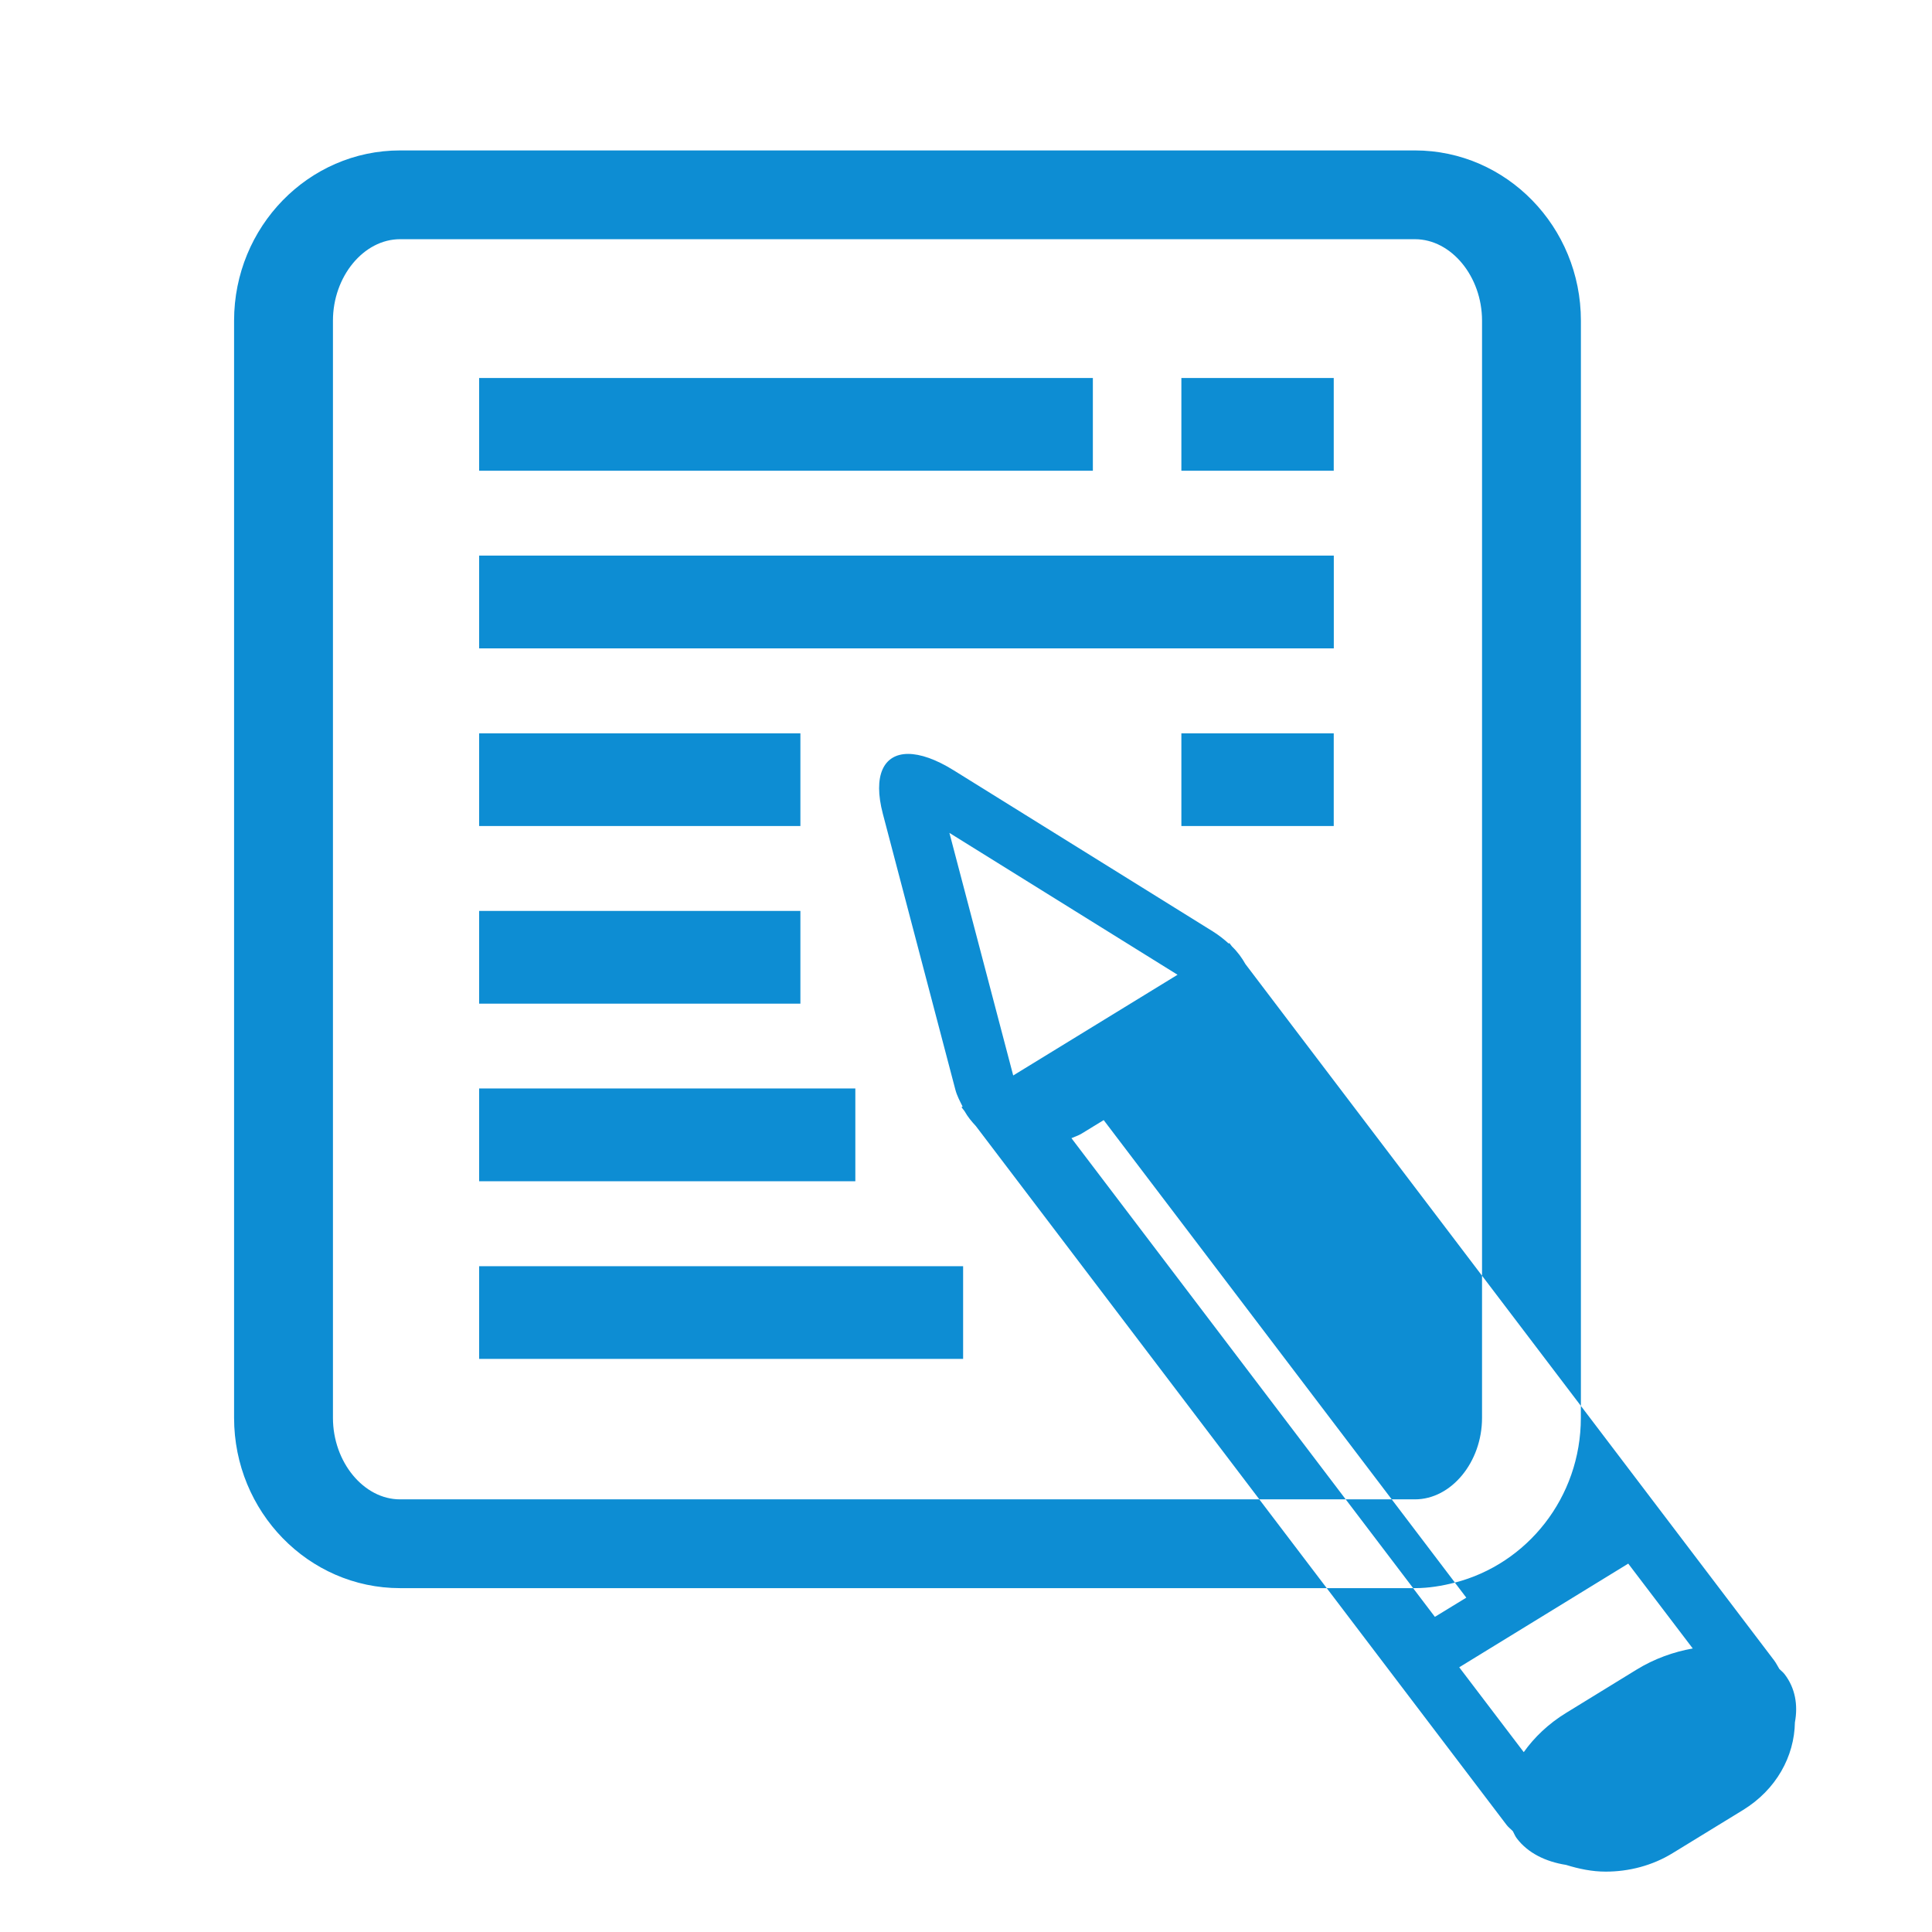
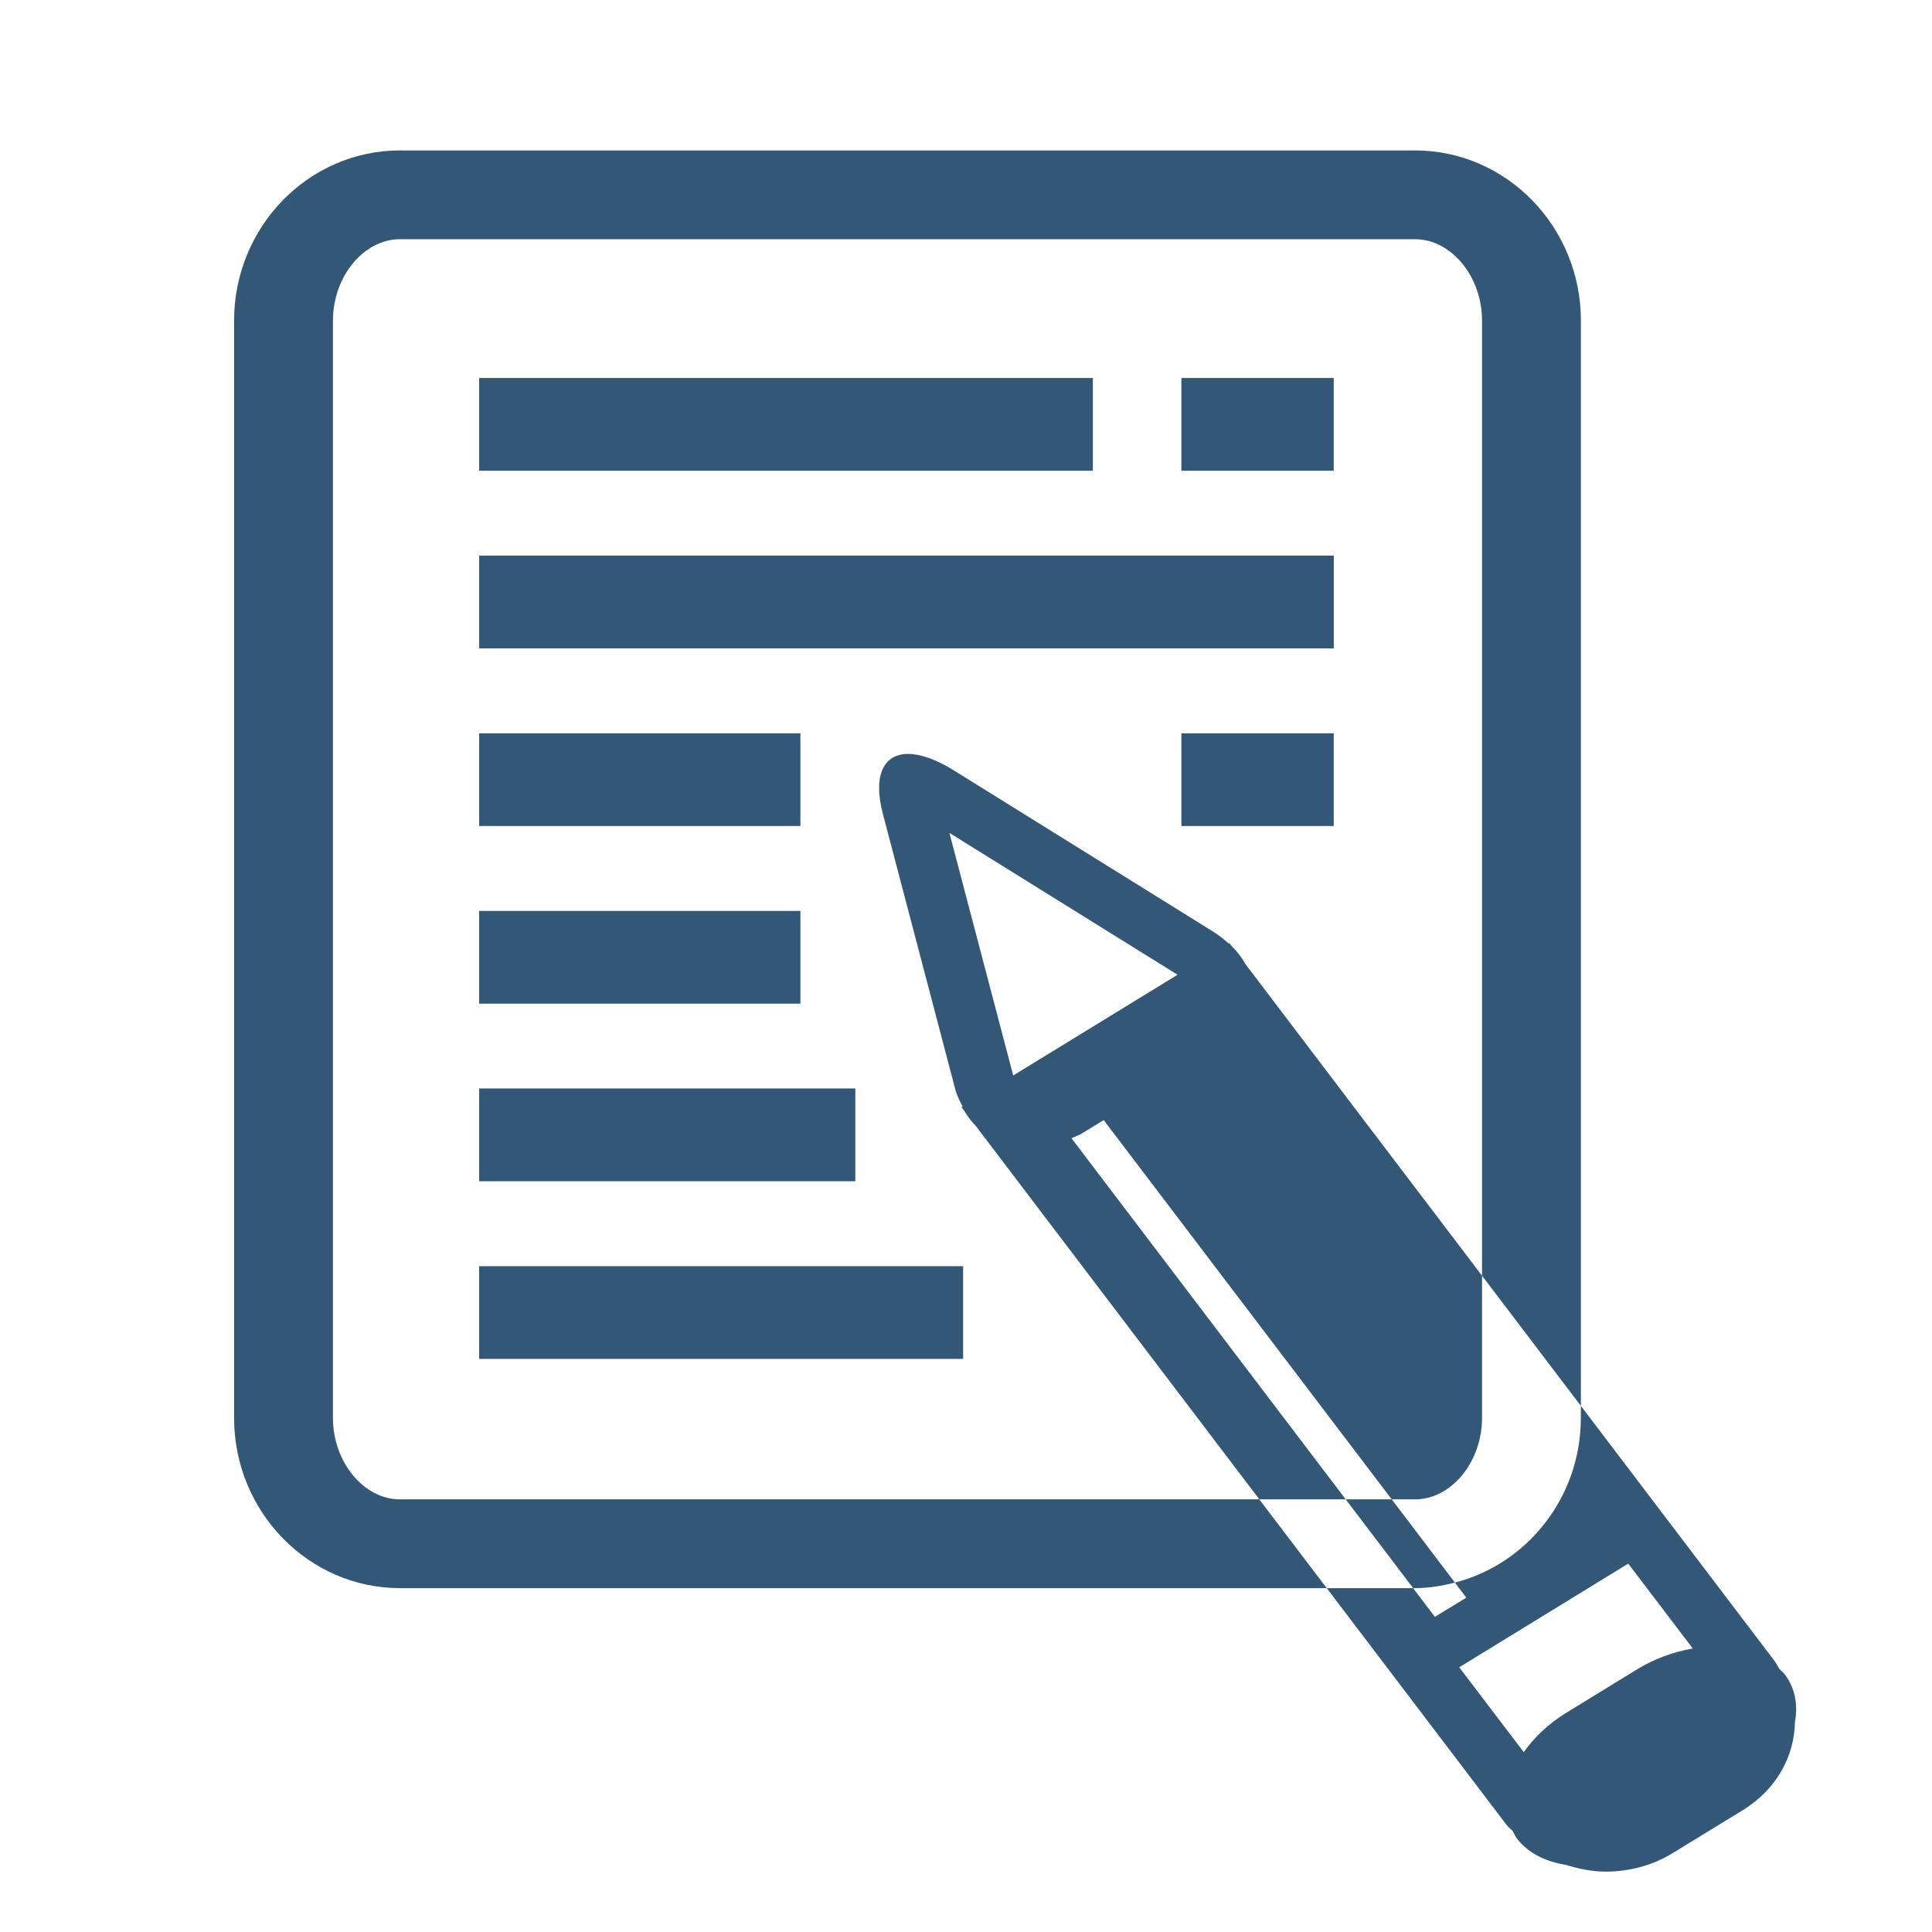
<svg xmlns="http://www.w3.org/2000/svg" version="1.1" viewBox="1px 1px 511.999px 511.999px" xml:space="preserve" width="512px" height="512px" id="svg36">
  <defs id="defs40" />
  <g id="g4" transform="matrix(15.85967,0,0,14.25023,15.18442,39.86441)">
-     <path d="M 21.33,9.26 H 7.049 V 7.535 H 21.33 Z m -8.913,1.58 H 7.049 v 1.724 h 5.368 c 0,0 0,-1.724 0,-1.724 z M 17.304,4.232 H 7.049 v 1.725 h 10.255 z m 1.479,8.332 h 2.546 V 10.84 h -2.546 z m 2.546,-8.332 h -2.546 v 1.725 h 2.546 z m -8.912,9.911 H 7.049 v 1.725 h 5.368 c 0,0 0,-1.725 0,-1.725 z m 9.112,10.943 1.127,1.651 h 0.03 c 0.231,0 0.453,-0.042 0.668,-0.103 l -1.056,-1.548 c 0,0 -0.769,0 -0.769,0 z m -4.583,-6.717 4.583,6.717 H 20.086 L 16.237,19.445 15.349,18.144 C 15.279,18.06 15.213,17.973 15.16,17.867 l -0.051,-0.074 0.018,-0.012 c -0.044,-0.1 -0.093,-0.197 -0.121,-0.316 l -1.211,-5.127 c -0.169,-0.715 0.013,-1.115 0.422,-1.115 0.203,0 0.463,0.098 0.763,0.306 l 4.333,2.998 c 0.099,0.07 0.183,0.144 0.26,0.222 l 0.012,-0.008 0.043,0.062 c 0.096,0.103 0.168,0.215 0.225,0.328 l 0.859,1.26 3.095,4.536 v 2.643 c 0,0.822 -0.513,1.516 -1.121,1.516 h -0.388 l -4.813,-7.053 -0.367,0.25 c -0.057,0.039 -0.114,0.057 -0.172,0.086 z m 1.773,-3.039 -3.812,-2.638 1.066,4.511 z M 5.727,25.086 c -0.608,0 -1.121,-0.695 -1.121,-1.516 V 3.166 c 0,-0.821 0.513,-1.515 1.121,-1.515 h 16.959 c 0.608,0 1.121,0.695 1.121,1.515 v 17.761 l 1.652,2.421 V 3.166 C 25.459,1.42 24.215,0 22.686,0 H 5.727 C 4.198,0 2.954,1.42 2.954,3.166 V 23.57 c 0,1.746 1.244,3.167 2.773,3.167 h 15.485 l -1.127,-1.651 c 0,0 -14.358,0 -14.358,0 z m 1.322,-2.612 h 8.087 V 20.75 H 7.049 Z m 21.986,6.759 c -0.009,0.631 -0.31,1.25 -0.868,1.631 l -1.172,0.799 c -0.342,0.235 -0.734,0.346 -1.122,0.346 -0.227,0 -0.448,-0.051 -0.662,-0.125 -0.343,-0.06 -0.638,-0.222 -0.822,-0.492 -0.029,-0.041 -0.044,-0.088 -0.066,-0.133 -0.034,-0.041 -0.076,-0.074 -0.107,-0.12 l -3.004,-4.402 h 1.443 l 0.364,0.534 0.525,-0.357 -0.191,-0.28 c 1.206,-0.344 2.105,-1.582 2.105,-3.064 v -0.223 l 3.232,4.737 c 0.034,0.051 0.056,0.104 0.085,0.156 0.029,0.034 0.063,0.061 0.088,0.098 0.177,0.257 0.226,0.572 0.172,0.895 z m -1.707,-1.374 -1.078,-1.578 -2.824,1.928 1.078,1.578 c 0.173,-0.271 0.409,-0.527 0.711,-0.732 l 1.172,-0.801 c 0.301,-0.206 0.625,-0.333 0.941,-0.395 z M 13.335,17.445 H 7.049 v 1.725 h 6.286 z" id="path2" style="fill:#0d8dd3" />
+     <path d="M 21.33,9.26 H 7.049 V 7.535 H 21.33 Z m -8.913,1.58 H 7.049 v 1.724 h 5.368 c 0,0 0,-1.724 0,-1.724 z M 17.304,4.232 H 7.049 v 1.725 h 10.255 z m 1.479,8.332 h 2.546 V 10.84 h -2.546 z m 2.546,-8.332 h -2.546 v 1.725 h 2.546 z m -8.912,9.911 H 7.049 v 1.725 h 5.368 c 0,0 0,-1.725 0,-1.725 z m 9.112,10.943 1.127,1.651 h 0.03 c 0.231,0 0.453,-0.042 0.668,-0.103 l -1.056,-1.548 c 0,0 -0.769,0 -0.769,0 z m -4.583,-6.717 4.583,6.717 H 20.086 L 16.237,19.445 15.349,18.144 C 15.279,18.06 15.213,17.973 15.16,17.867 l -0.051,-0.074 0.018,-0.012 c -0.044,-0.1 -0.093,-0.197 -0.121,-0.316 l -1.211,-5.127 c -0.169,-0.715 0.013,-1.115 0.422,-1.115 0.203,0 0.463,0.098 0.763,0.306 l 4.333,2.998 c 0.099,0.07 0.183,0.144 0.26,0.222 l 0.012,-0.008 0.043,0.062 c 0.096,0.103 0.168,0.215 0.225,0.328 l 0.859,1.26 3.095,4.536 v 2.643 c 0,0.822 -0.513,1.516 -1.121,1.516 h -0.388 l -4.813,-7.053 -0.367,0.25 c -0.057,0.039 -0.114,0.057 -0.172,0.086 z m 1.773,-3.039 -3.812,-2.638 1.066,4.511 z M 5.727,25.086 c -0.608,0 -1.121,-0.695 -1.121,-1.516 V 3.166 c 0,-0.821 0.513,-1.515 1.121,-1.515 h 16.959 c 0.608,0 1.121,0.695 1.121,1.515 v 17.761 l 1.652,2.421 V 3.166 C 25.459,1.42 24.215,0 22.686,0 H 5.727 C 4.198,0 2.954,1.42 2.954,3.166 V 23.57 c 0,1.746 1.244,3.167 2.773,3.167 h 15.485 l -1.127,-1.651 c 0,0 -14.358,0 -14.358,0 z m 1.322,-2.612 h 8.087 V 20.75 H 7.049 Z m 21.986,6.759 c -0.009,0.631 -0.31,1.25 -0.868,1.631 l -1.172,0.799 c -0.342,0.235 -0.734,0.346 -1.122,0.346 -0.227,0 -0.448,-0.051 -0.662,-0.125 -0.343,-0.06 -0.638,-0.222 -0.822,-0.492 -0.029,-0.041 -0.044,-0.088 -0.066,-0.133 -0.034,-0.041 -0.076,-0.074 -0.107,-0.12 l -3.004,-4.402 h 1.443 l 0.364,0.534 0.525,-0.357 -0.191,-0.28 c 1.206,-0.344 2.105,-1.582 2.105,-3.064 v -0.223 l 3.232,4.737 c 0.034,0.051 0.056,0.104 0.085,0.156 0.029,0.034 0.063,0.061 0.088,0.098 0.177,0.257 0.226,0.572 0.172,0.895 z m -1.707,-1.374 -1.078,-1.578 -2.824,1.928 1.078,1.578 c 0.173,-0.271 0.409,-0.527 0.711,-0.732 l 1.172,-0.801 c 0.301,-0.206 0.625,-0.333 0.941,-0.395 z M 13.335,17.445 H 7.049 v 1.725 h 6.286 z" id="path2" style="fill:#335777" />
  </g>
  <g id="g6" />
  <g id="g8" />
  <g id="g10" />
  <g id="g12" />
  <g id="g14" />
  <g id="g16" />
  <g id="g18" />
  <g id="g20" />
  <g id="g22" />
  <g id="g24" />
  <g id="g26" />
  <g id="g28" />
  <g id="g30" />
  <g id="g32" />
  <g id="g34" />
</svg>
